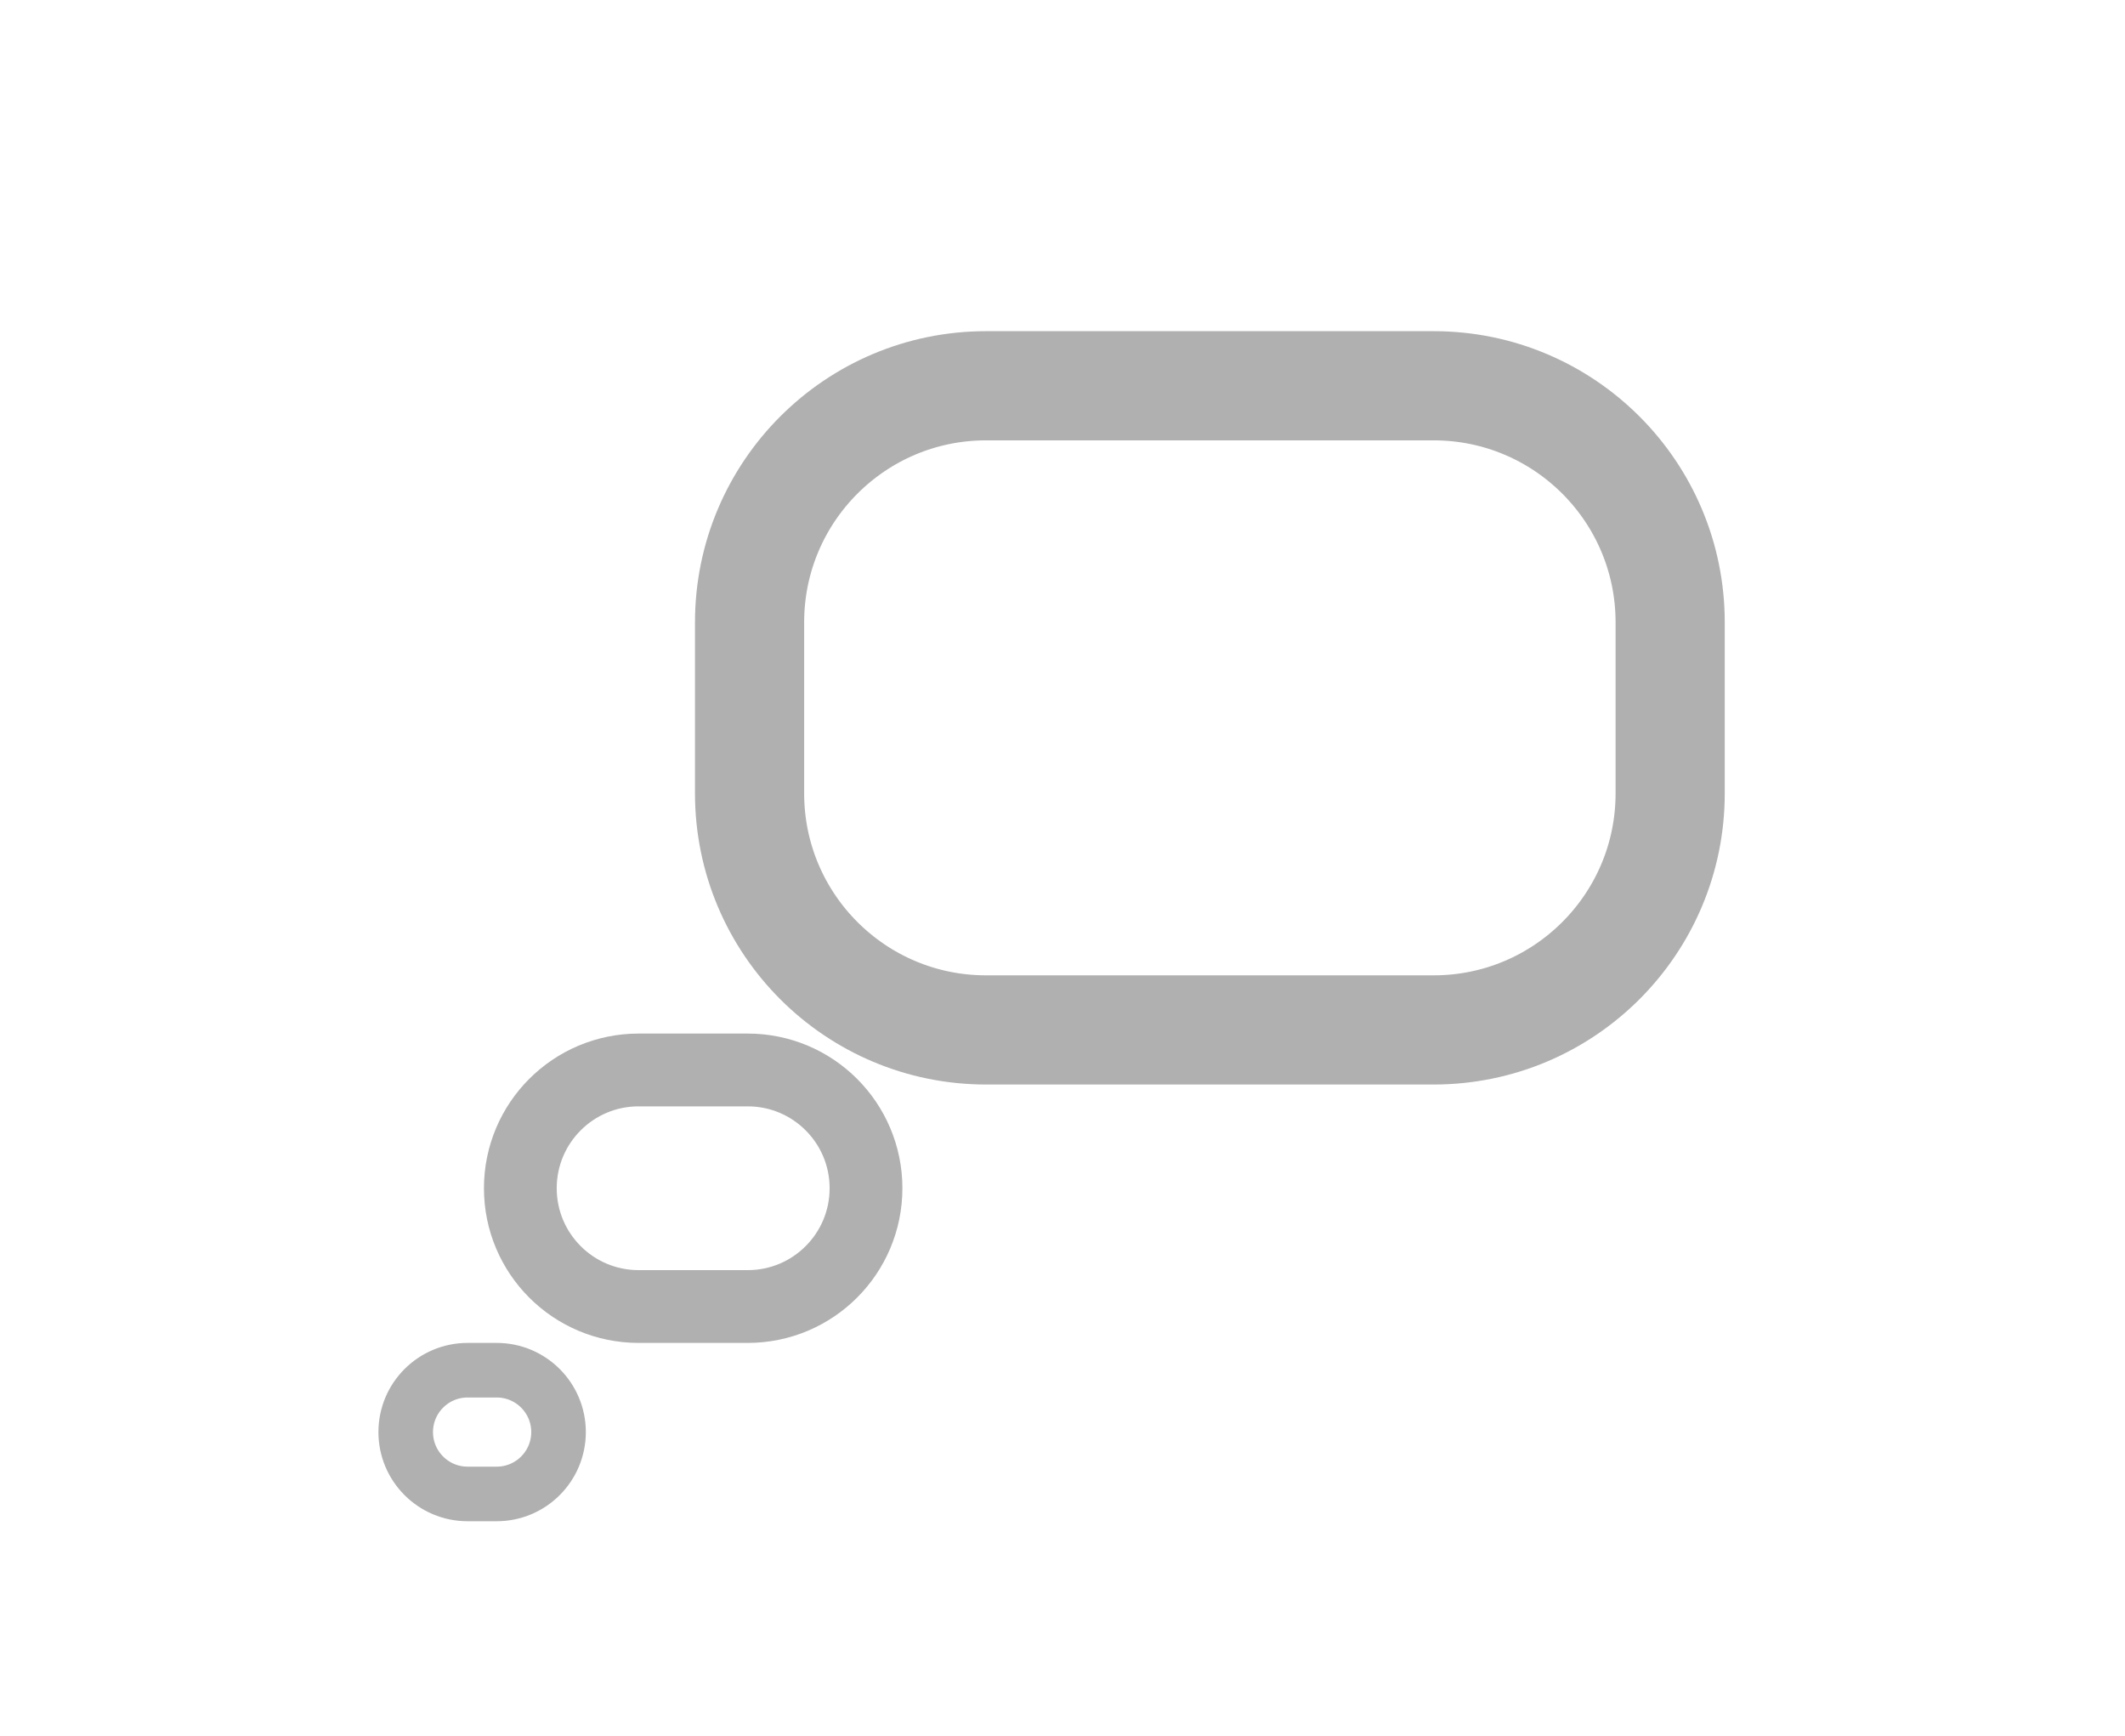
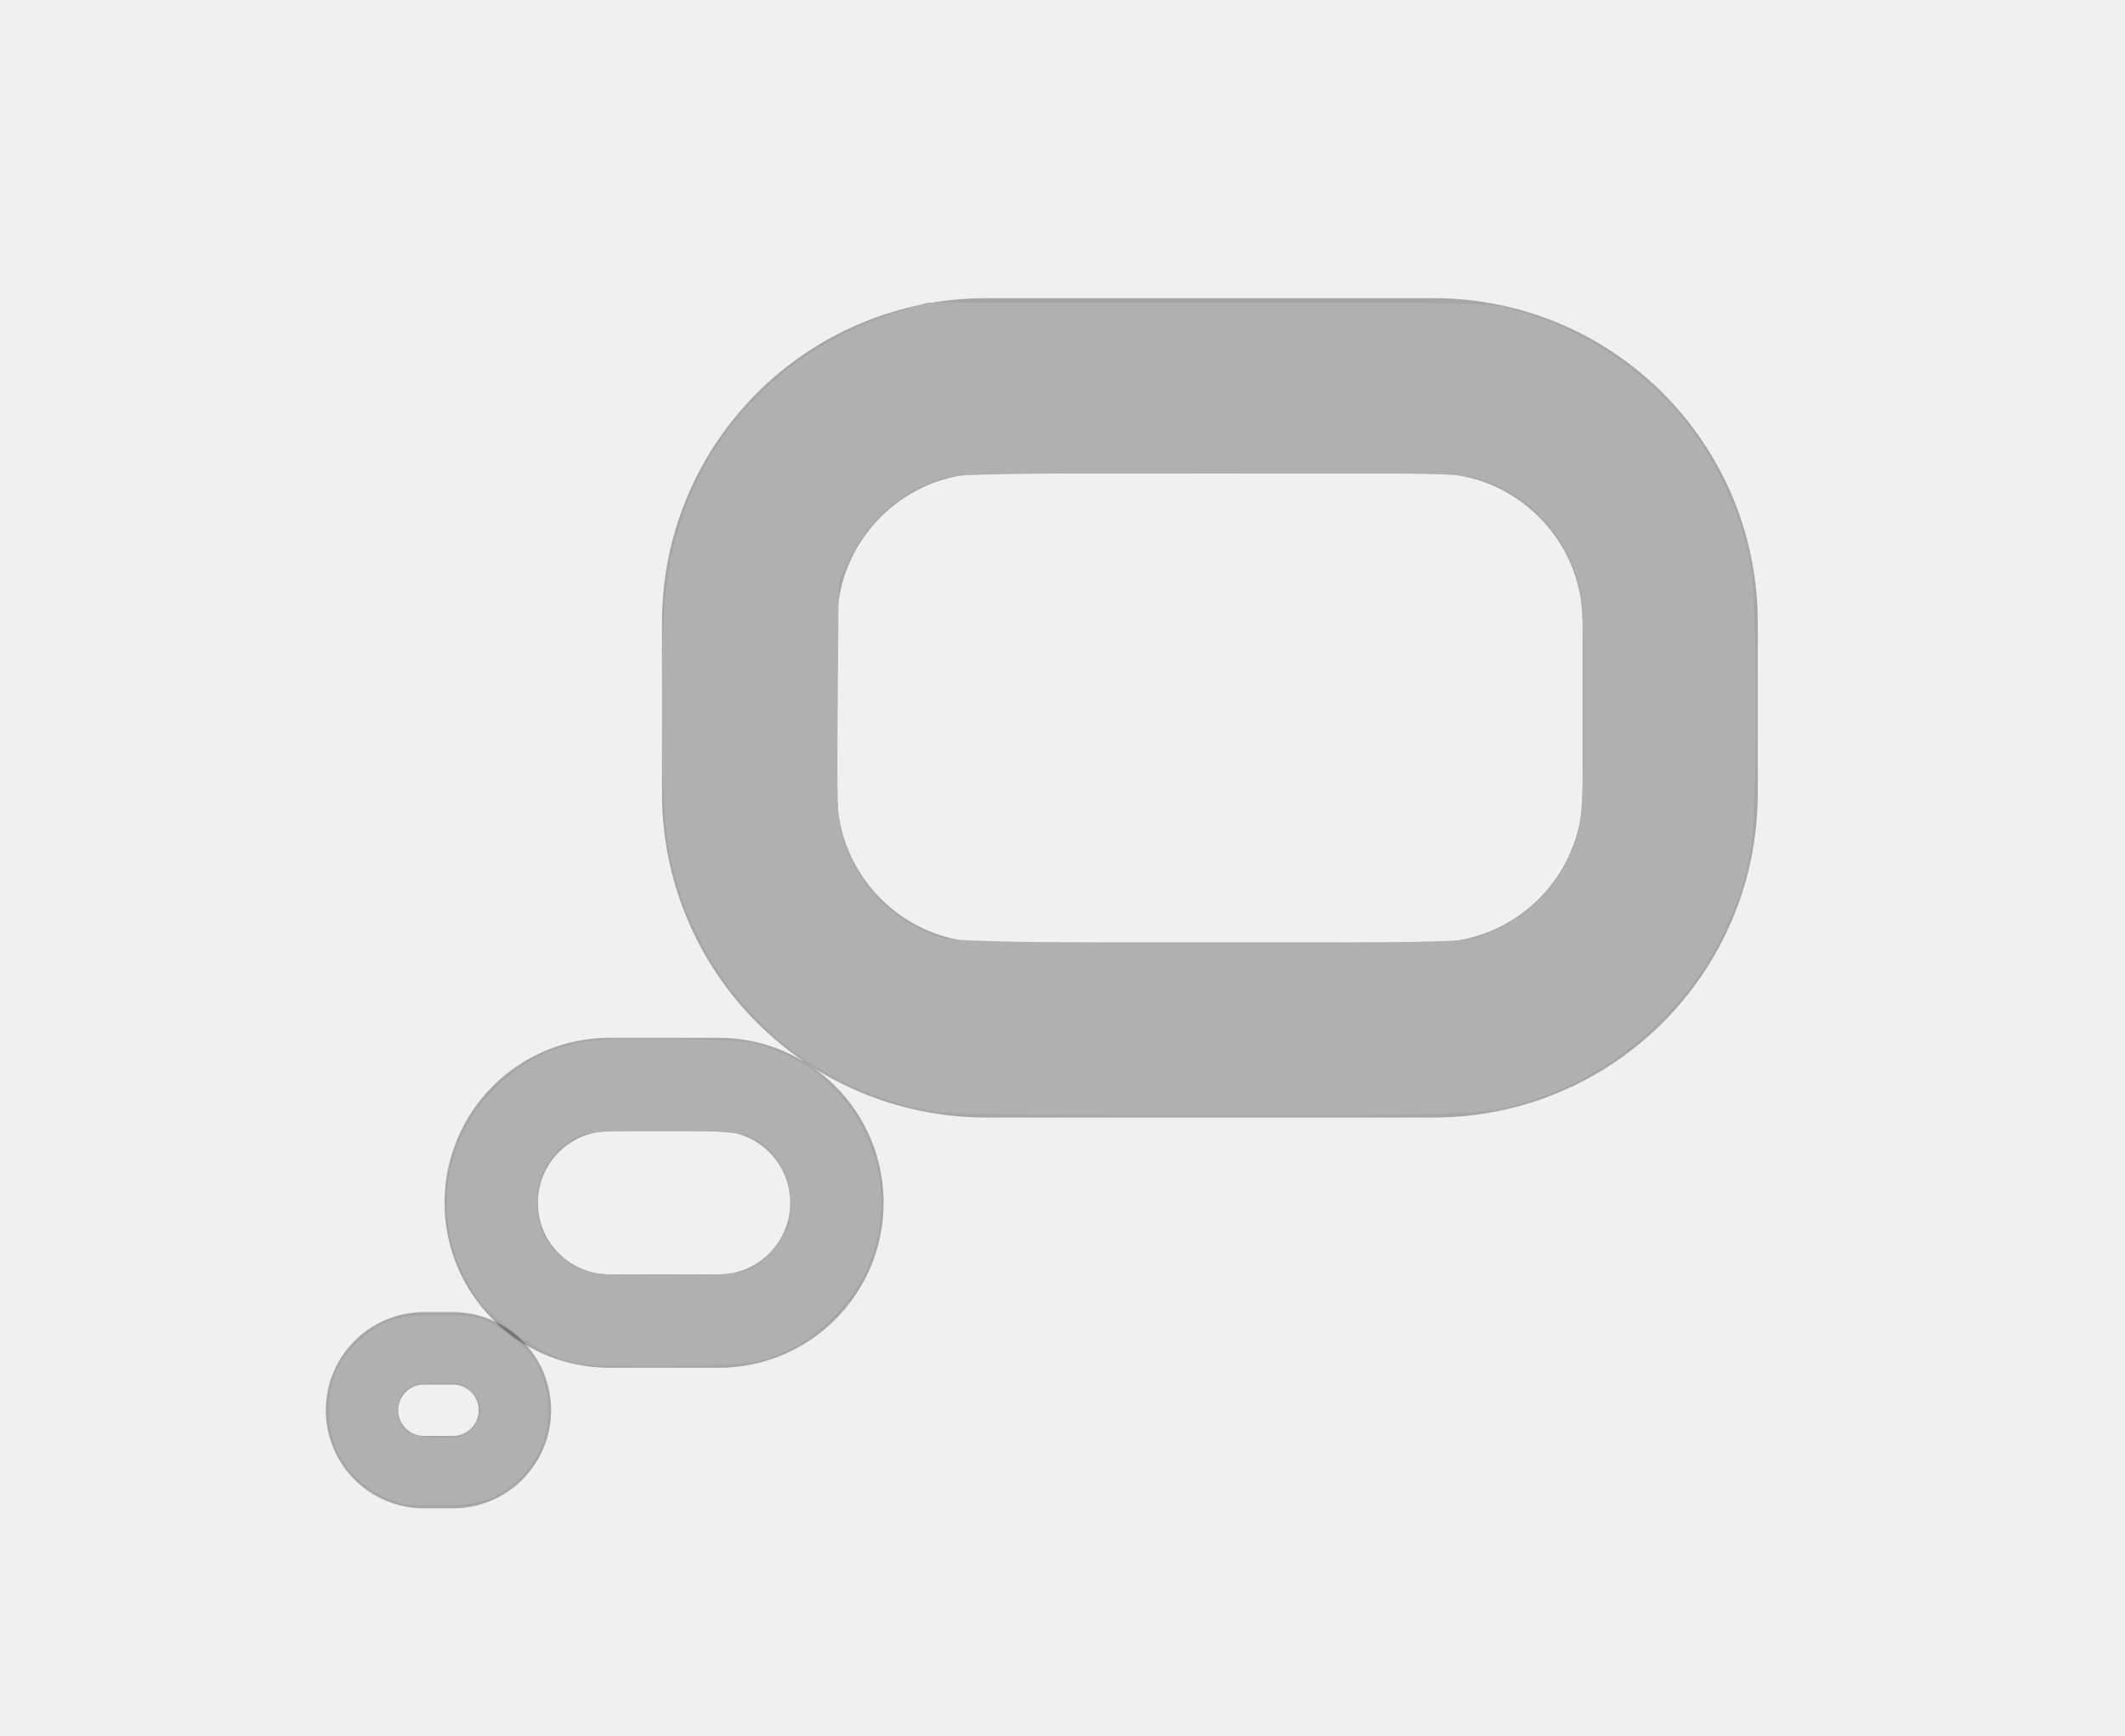
- <svg xmlns="http://www.w3.org/2000/svg" width="584" height="477" viewBox="0 0 584 477" fill="none">
-   <rect width="584" height="477" fill="white" />
-   <rect x="206" y="106" width="253" height="177" rx="65" stroke="black" stroke-opacity="0.31" stroke-width="30" />
-   <rect x="143" y="294" width="95" height="65" rx="32.5" stroke="black" stroke-opacity="0.31" stroke-width="20" />
-   <rect x="111.5" y="376.5" width="42" height="34" rx="17" stroke="black" stroke-opacity="0.31" stroke-width="15" />
+ <svg xmlns="http://www.w3.org/2000/svg" width="584" height="477" viewBox="0 0 584 477" fill="none" version="1.1" id="svg832">
+   <defs id="defs836" />
+   <rect x="206" y="106" width="253" height="177" rx="65" stroke="black" stroke-opacity="0.31" stroke-width="30" id="rect826" style="stroke-width:48.14;stroke-miterlimit:4;stroke-dasharray:none" />
+   <rect x="135" y="298" width="95" height="65" rx="32.5" stroke="#000000" stroke-opacity="0.31" stroke-width="20" id="rect828" style="stroke-width:25.671;stroke-miterlimit:4;stroke-dasharray:none" />
+   <rect x="99.5" y="370.5" width="42" height="34" rx="17" stroke="#000000" stroke-opacity="0.31" stroke-width="15" id="rect830" style="stroke-width:19.914;stroke-miterlimit:4;stroke-dasharray:none" />
+   <path style="fill:#b0b0b0;stroke-width:16.813;stroke-miterlimit:4;stroke-dasharray:none" d="m 252.916,304.672 c -22.676,-4.759 -42.6,-18.252 -55.435,-37.542 -8.756,-13.159 -13.386,-26.544 -14.711,-42.524 -1.041,-12.557 -1.041,-47.459 0,-60.015 3.131,-37.771 27.51,-67.618 64.595,-79.084 l 7.598,-2.349 h 76.827 c 76.429,0 76.863,0.01 83.768,1.853 24.925,6.653 45.89,23.358 57.01,45.425 4.392,8.716 7.133,16.815 8.68,25.649 1.784,10.186 1.77,66.907 -0.019,77.164 -5.507,31.581 -28.447,58.251 -59.106,68.717 -12.952,4.421 -14.566,4.5 -90.656,4.436 -66.958,-0.057 -71.005,-0.146 -78.552,-1.73 z m 151.479,-46.637 c 14.337,-3.836 25.785,-15.353 29.522,-29.701 1.801,-6.913 1.876,-61.018 0.094,-67.711 -3.721,-13.979 -13.915,-24.792 -27.257,-28.913 -5.311,-1.64 -7.757,-1.696 -73.998,-1.686 -54.506,0.008 -69.369,0.241 -72.727,1.139 -11.503,3.077 -21.124,11.178 -26.401,22.229 l -3.148,6.592 -0.249,32.438 c -0.235,30.606 -0.152,32.757 1.468,38.092 4.026,13.253 14.856,23.793 28.119,27.364 6.377,1.717 138.209,1.859 144.577,0.155 z" id="path947" />
+   <path style="fill:#b0b0b0;stroke-width:16.813;stroke-miterlimit:4;stroke-dasharray:none" d="m 160.24,374.803 c -7.142,-1.26 -12.086,-3.579 -19.339,-9.07 -7.466,-5.652 -9.906,-8.429 -13.307,-15.145 -8.778,-17.333 -5.353,-37.825 8.654,-51.781 6.543,-6.519 13.632,-10.316 22.892,-12.261 5.066,-1.064 10.382,-1.262 26.594,-0.988 19.133,0.323 20.573,0.46 25.851,2.458 7.965,3.015 12.377,5.809 17.789,11.264 14.502,14.618 16.998,37.889 5.892,54.943 -4.074,6.256 -11.244,13.049 -16.675,15.8 -9.091,4.604 -11.977,5.059 -33.7,5.315 -11.144,0.132 -22.237,-0.109 -24.65,-0.535 z m 45.804,-26.032 c 4.163,-1.891 9.368,-7.767 10.505,-11.86 2.91,-10.474 -1.813,-21.02 -11.158,-24.918 -4.28,-1.785 -41.459,-1.924 -45.644,-0.171 -15.677,6.569 -16.421,29.393 -1.189,36.484 4.245,1.976 5.003,2.04 24.222,2.03 17.457,-0.009 20.251,-0.197 23.264,-1.566 z" id="path986" />
+   <path style="fill:#b0b0b0;stroke-width:16.813;stroke-miterlimit:4;stroke-dasharray:none" d="m 105.531,411.28 c -9.748,-4.619 -15.168,-13.12 -15.153,-23.77 0.012,-8.364 2.382,-13.772 8.48,-19.345 6.003,-5.487 10.202,-6.827 21.392,-6.827 10.679,0 12.865,0.547 18.282,4.577 6.721,5 8.666,7.239 10.465,12.046 3.679,9.834 1.365,20.78 -5.937,28.083 -5.962,5.962 -11.01,7.639 -22.997,7.638 -8.65,-6.1e-4 -9.903,-0.207 -14.532,-2.401 z m 24.126,-18.64 c 1.684,-1.684 2.468,-3.313 2.468,-5.13 0,-1.817 -0.784,-3.446 -2.468,-5.13 -2.266,-2.266 -2.96,-2.468 -8.484,-2.468 -9.013,0 -11.842,1.894 -11.842,7.928 0,5.266 3.129,7.207 11.673,7.243 5.728,0.024 6.369,-0.157 8.654,-2.442 z" id="path1025" />
</svg>
